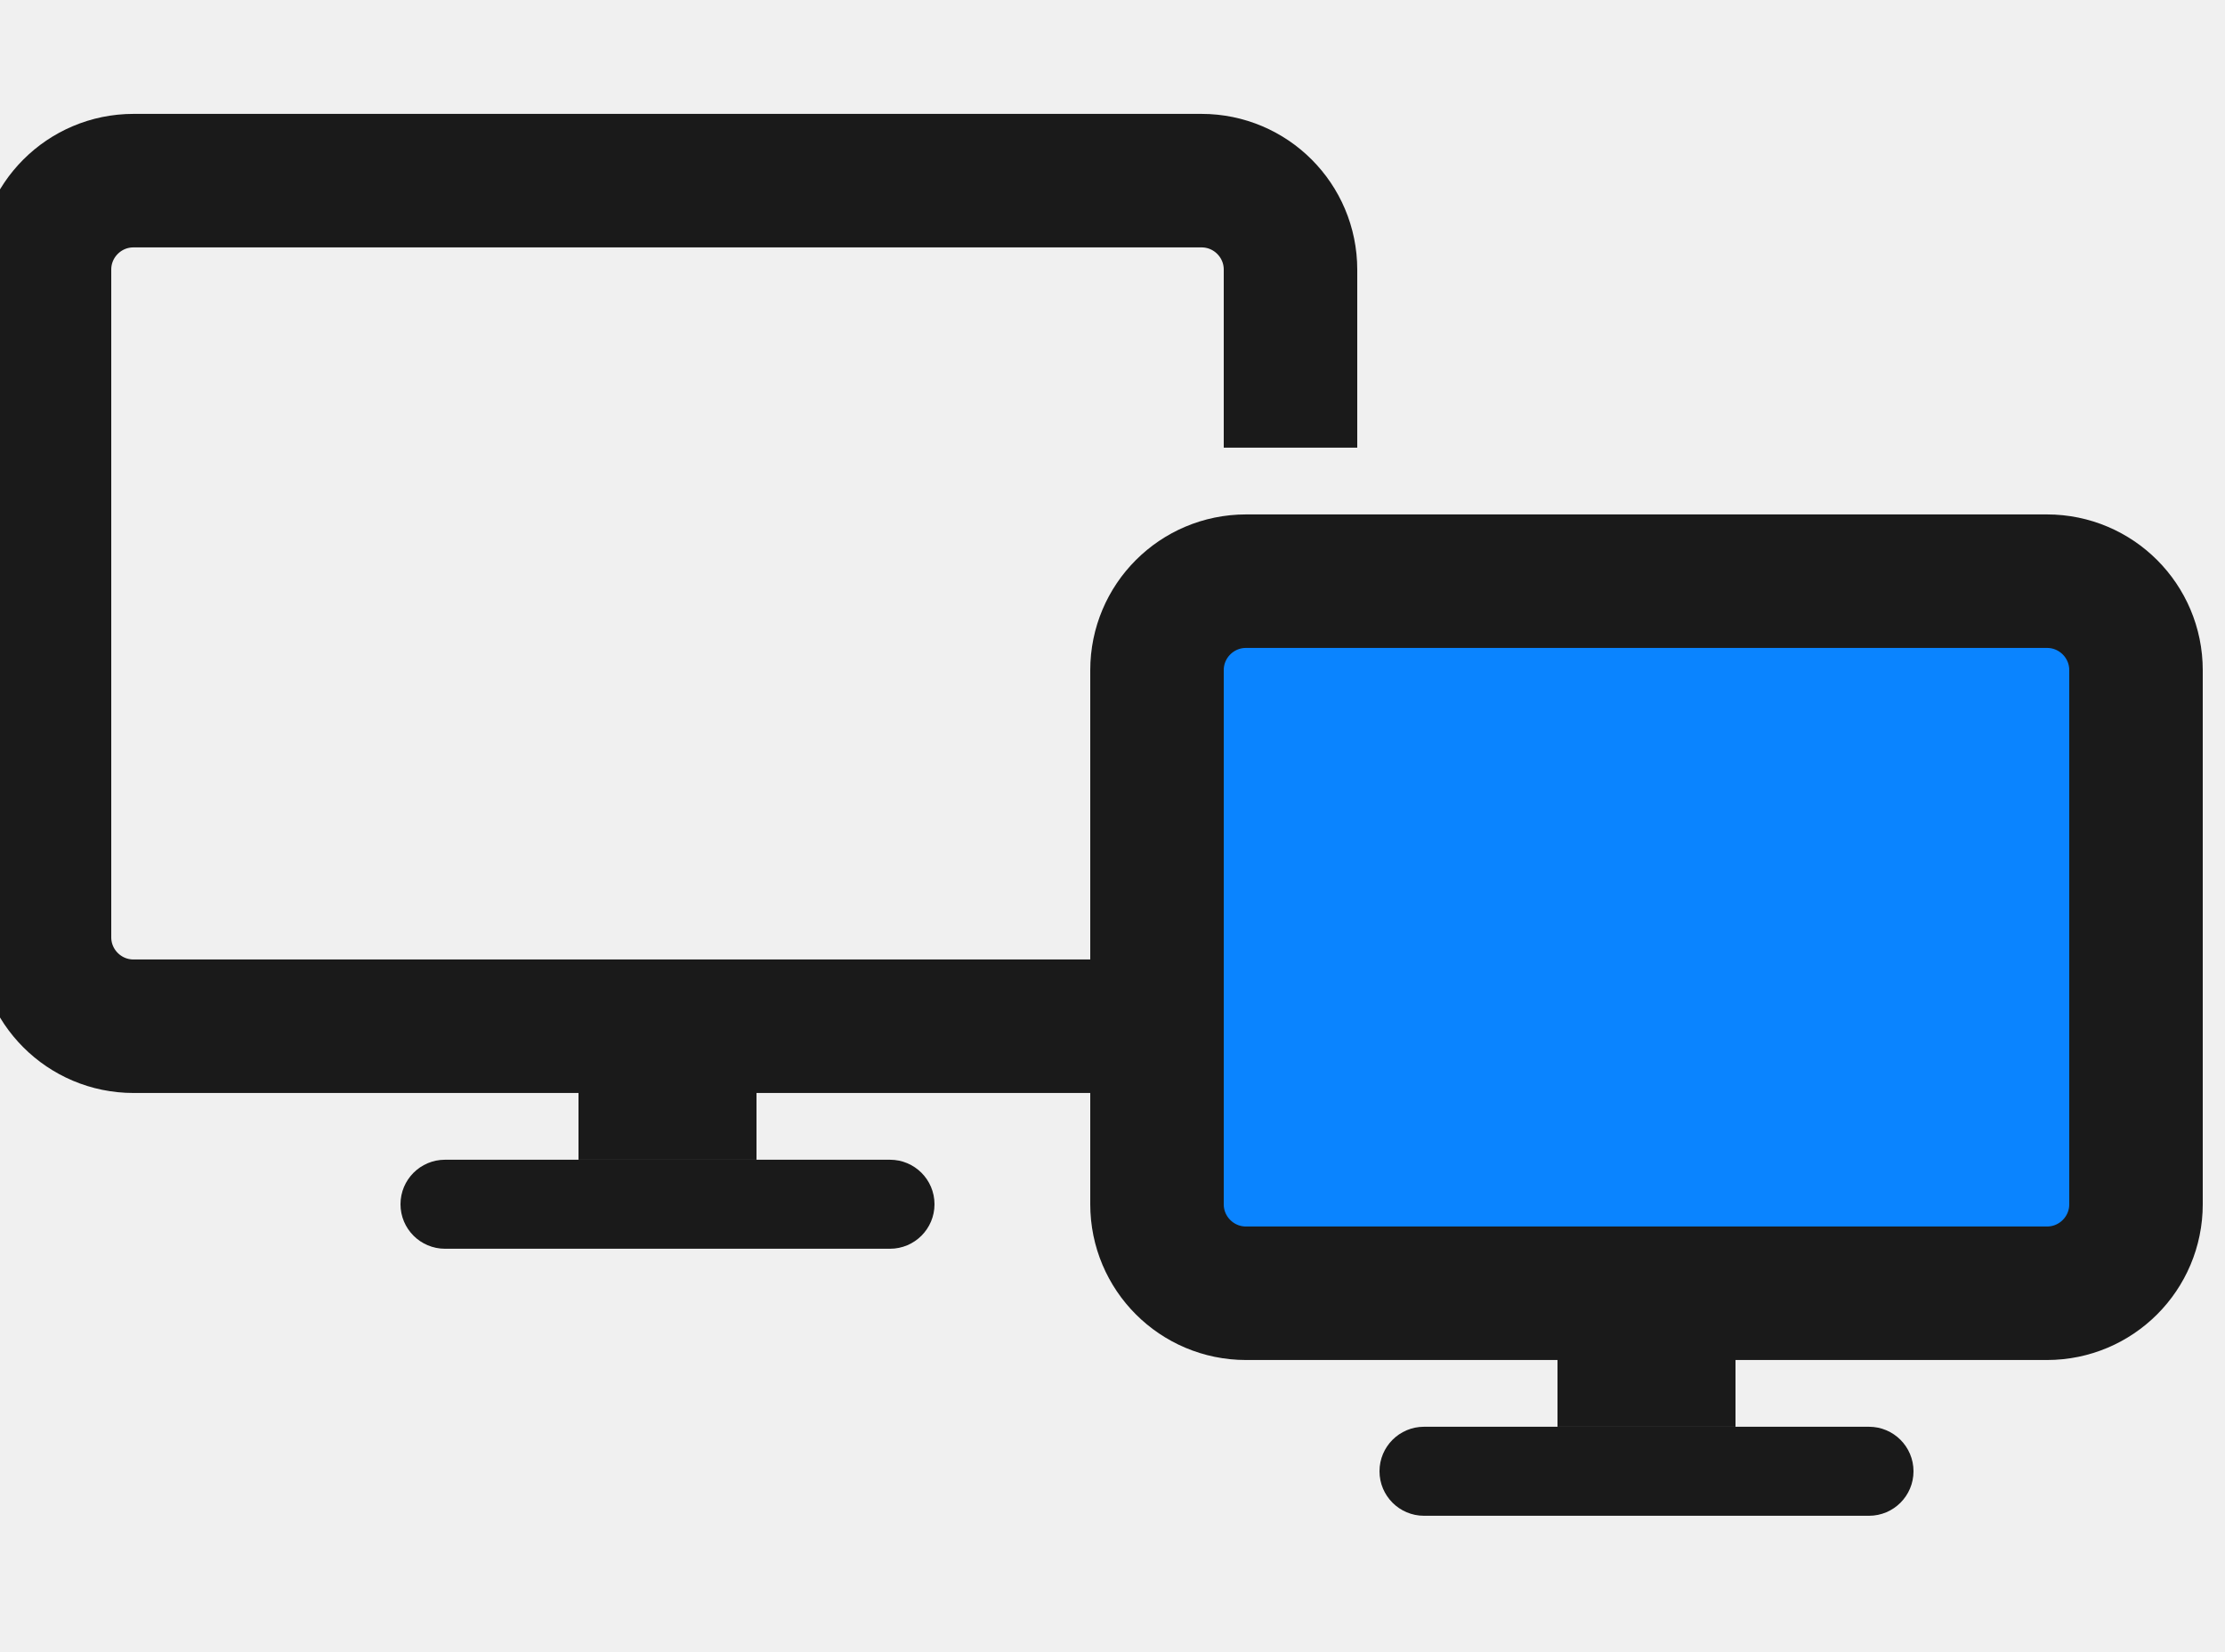
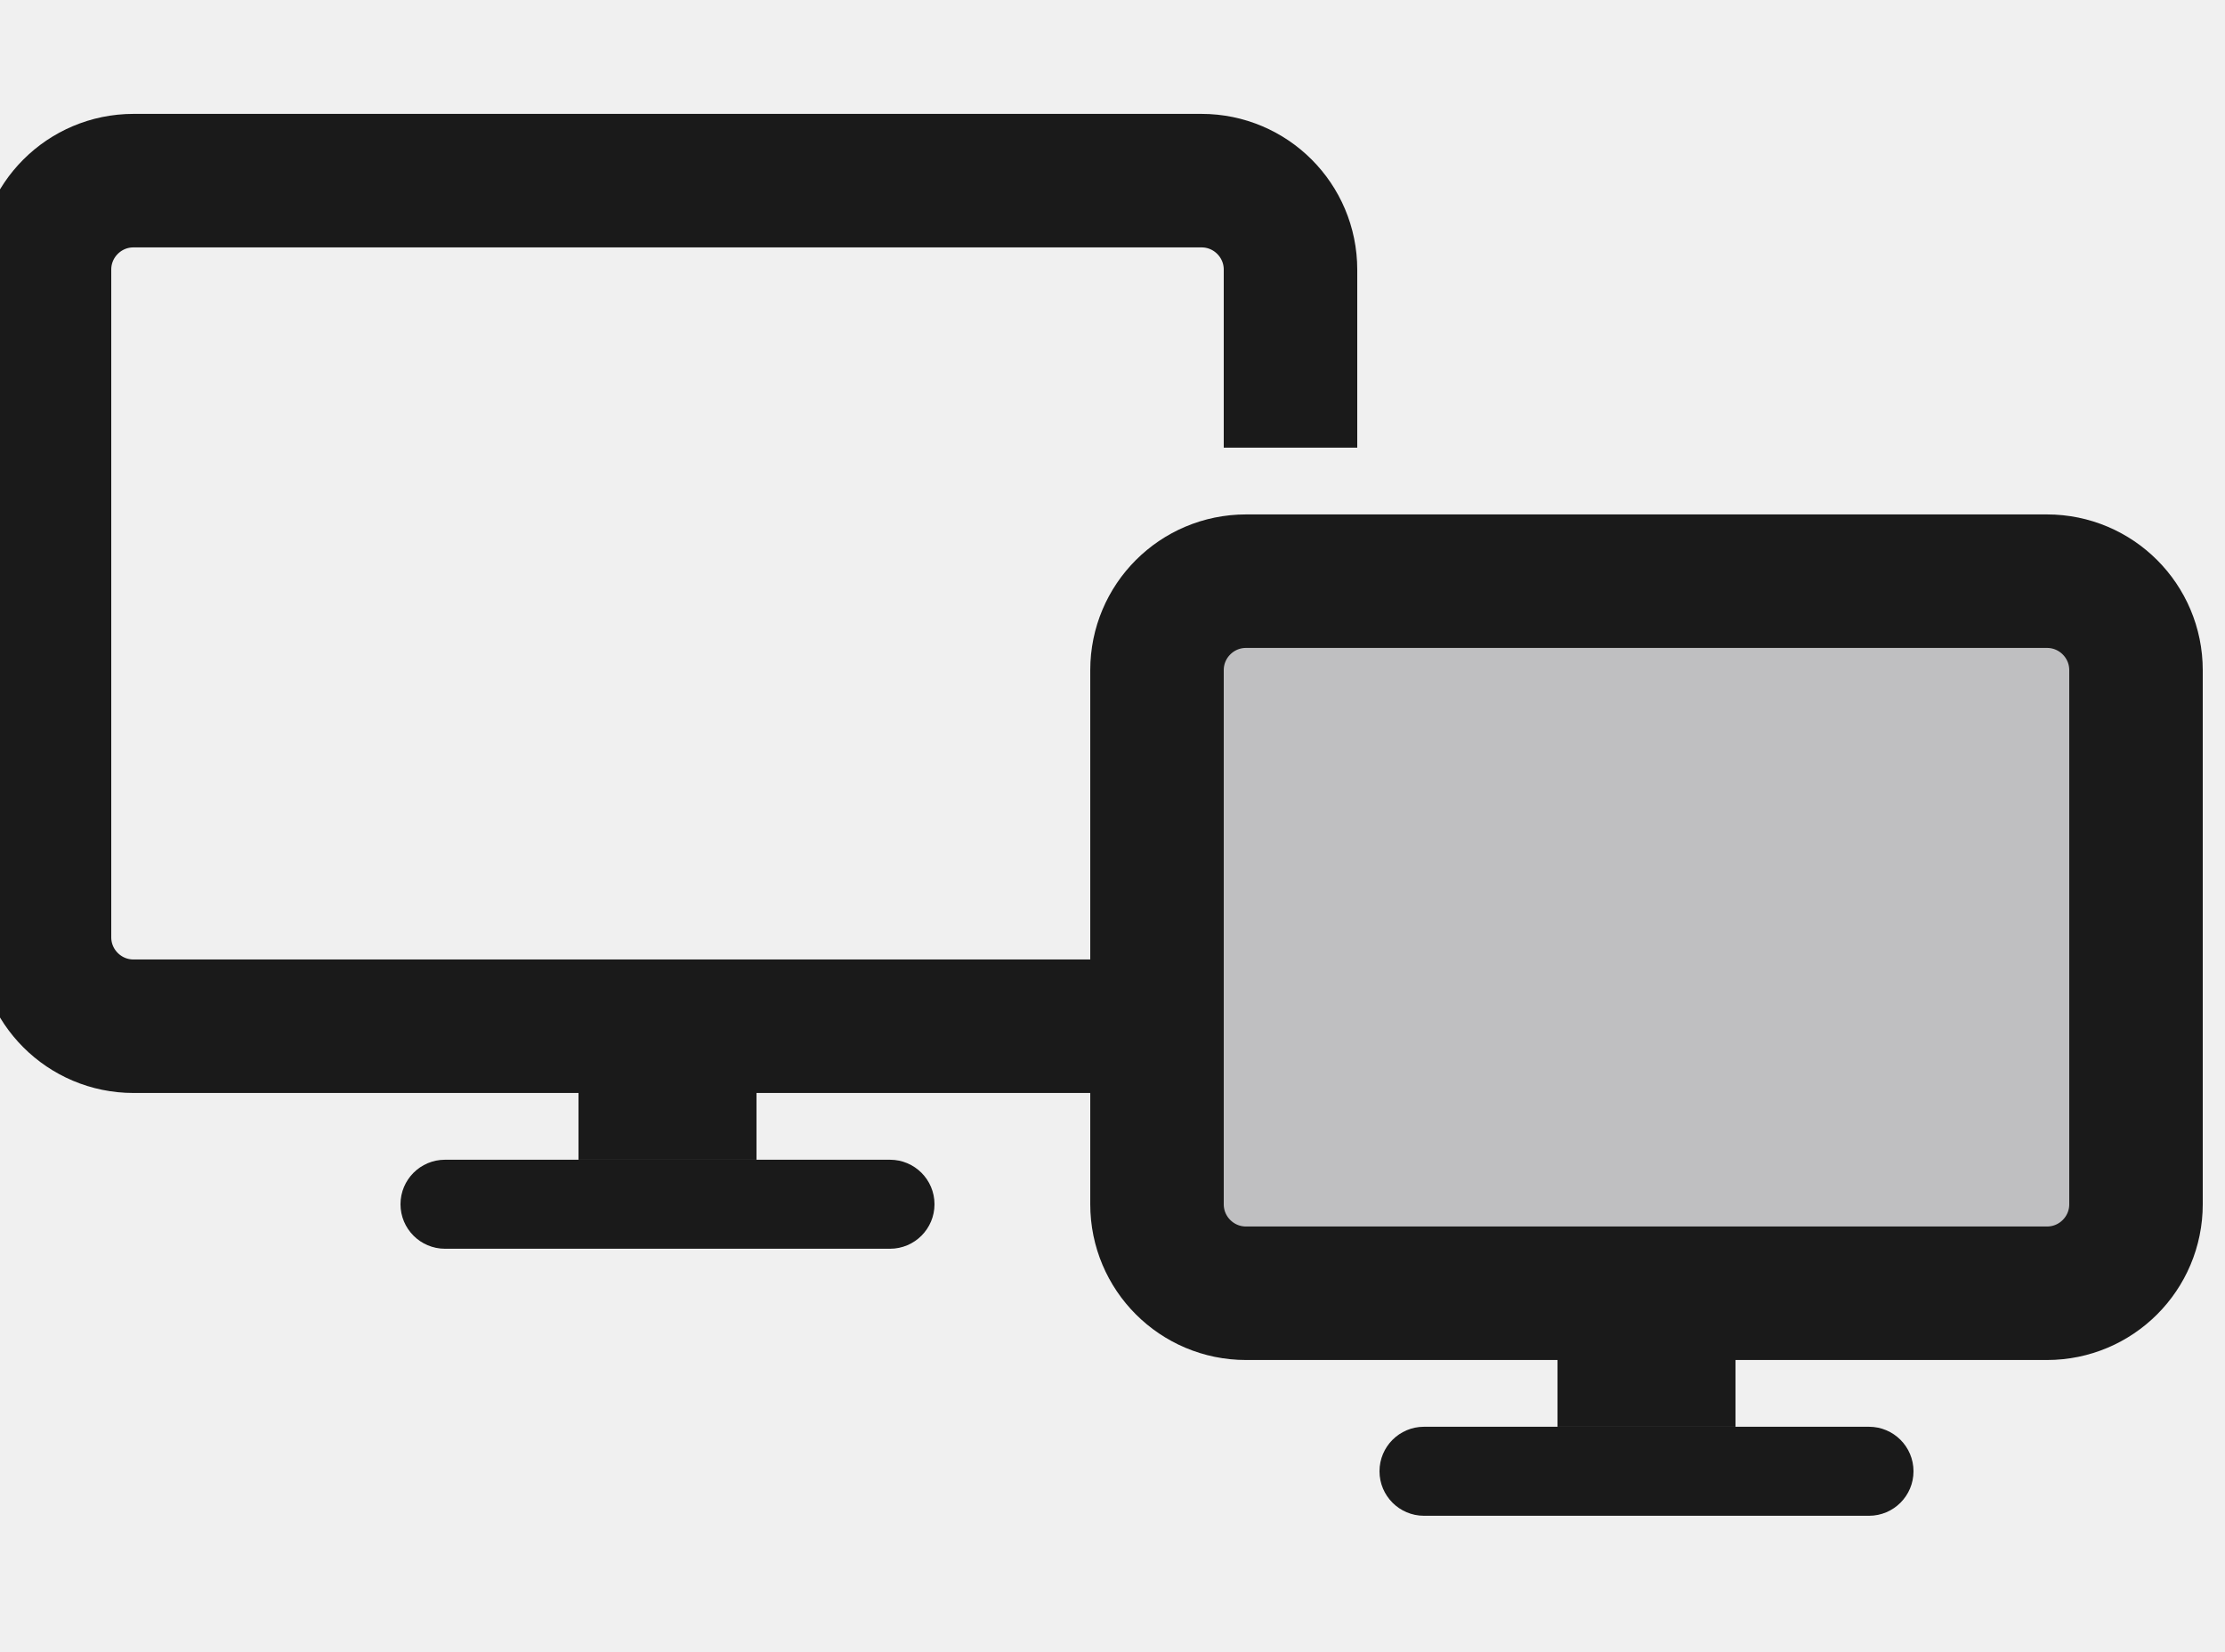
<svg xmlns="http://www.w3.org/2000/svg" viewBox="0 0 100 74" width="22.9" height="17">
  <defs>
    <mask id="cut">
      <rect x="0" y="0" width="100" height="74" fill="white" />
      <path d="M50 20 h50 v42 h-50 z" fill="black" />
    </mask>
  </defs>
  <g mask="url(#cut)">
    <path d="M6 8 h48 a4 4 0 0 1 4 4 v30 a4 4 0 0 1 -4 4 h-48 a4 4 0 0 1 -4 -4 v-30 a4 4 0 0 1 4 -4 z" fill="none" />
    <path d="M6 8 h48 a4 4 0 0 1 4 4 v30 a4 4 0 0 1 -4 4 h-48 a4 4 0 0 1 -4 -4 v-30 a4 4 0 0 1 4 -4 z" fill="none" stroke="#1a1a1a" stroke-width="6" />
    <rect x="26" y="46" width="8" height="6" fill="#1a1a1a" />
    <rect x="18" y="52" width="24" height="4" rx="2" fill="#1a1a1a" />
  </g>
-   <path d="M56 26 h36 a4 4 0 0 1 4 4 v24 a4 4 0 0 1 -4 4 h-36 a4 4 0 0 1 -4 -4 v-24 a4 4 0 0 1 4 -4 z" fill="#0A84FF" />
+   <path d="M56 26 h36 a4 4 0 0 1 4 4 v24 a4 4 0 0 1 -4 4 h-36 a4 4 0 0 1 -4 -4 v-24 a4 4 0 0 1 4 -4 z" fill="#8e8e93" fill-opacity="0.5" />
  <path d="M56 26 h36 a4 4 0 0 1 4 4 v24 a4 4 0 0 1 -4 4 h-36 a4 4 0 0 1 -4 -4 v-24 a4 4 0 0 1 4 -4 z" fill="none" stroke="#1a1a1a" stroke-width="6" />
  <rect x="70" y="58" width="8" height="6" fill="#1a1a1a" />
  <rect x="62" y="64" width="24" height="4" rx="2" fill="#1a1a1a" />
</svg>
